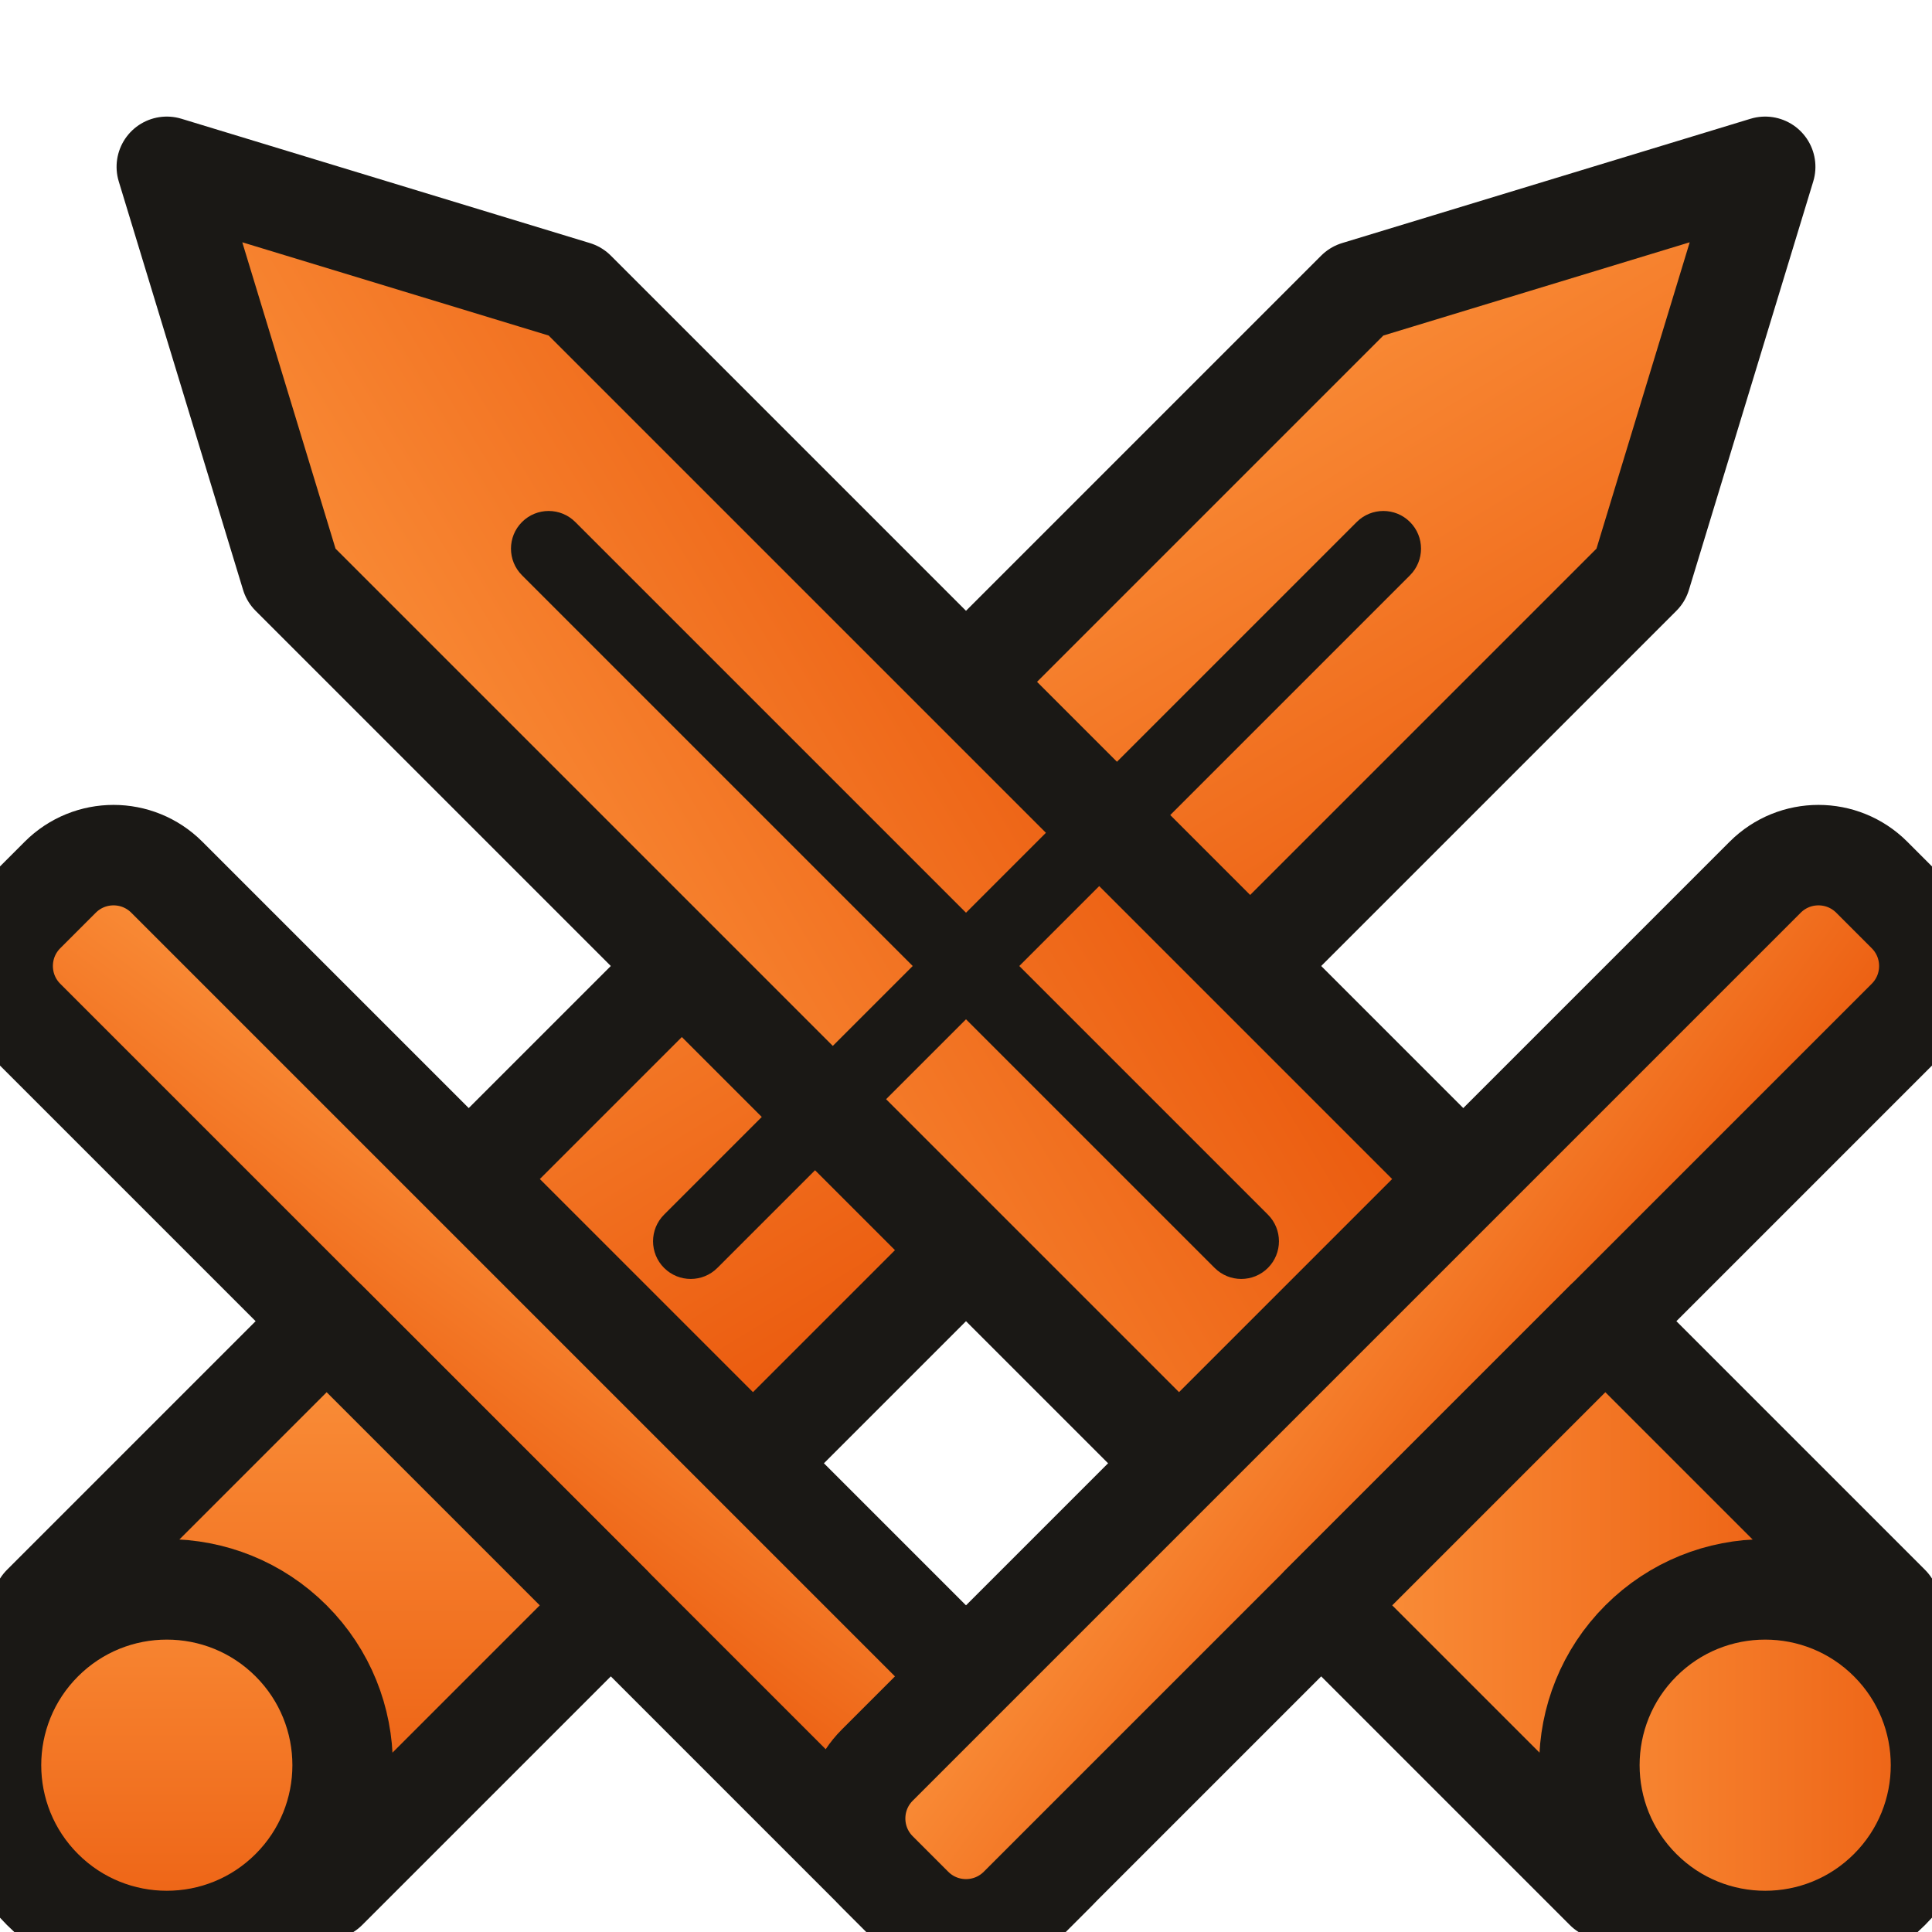
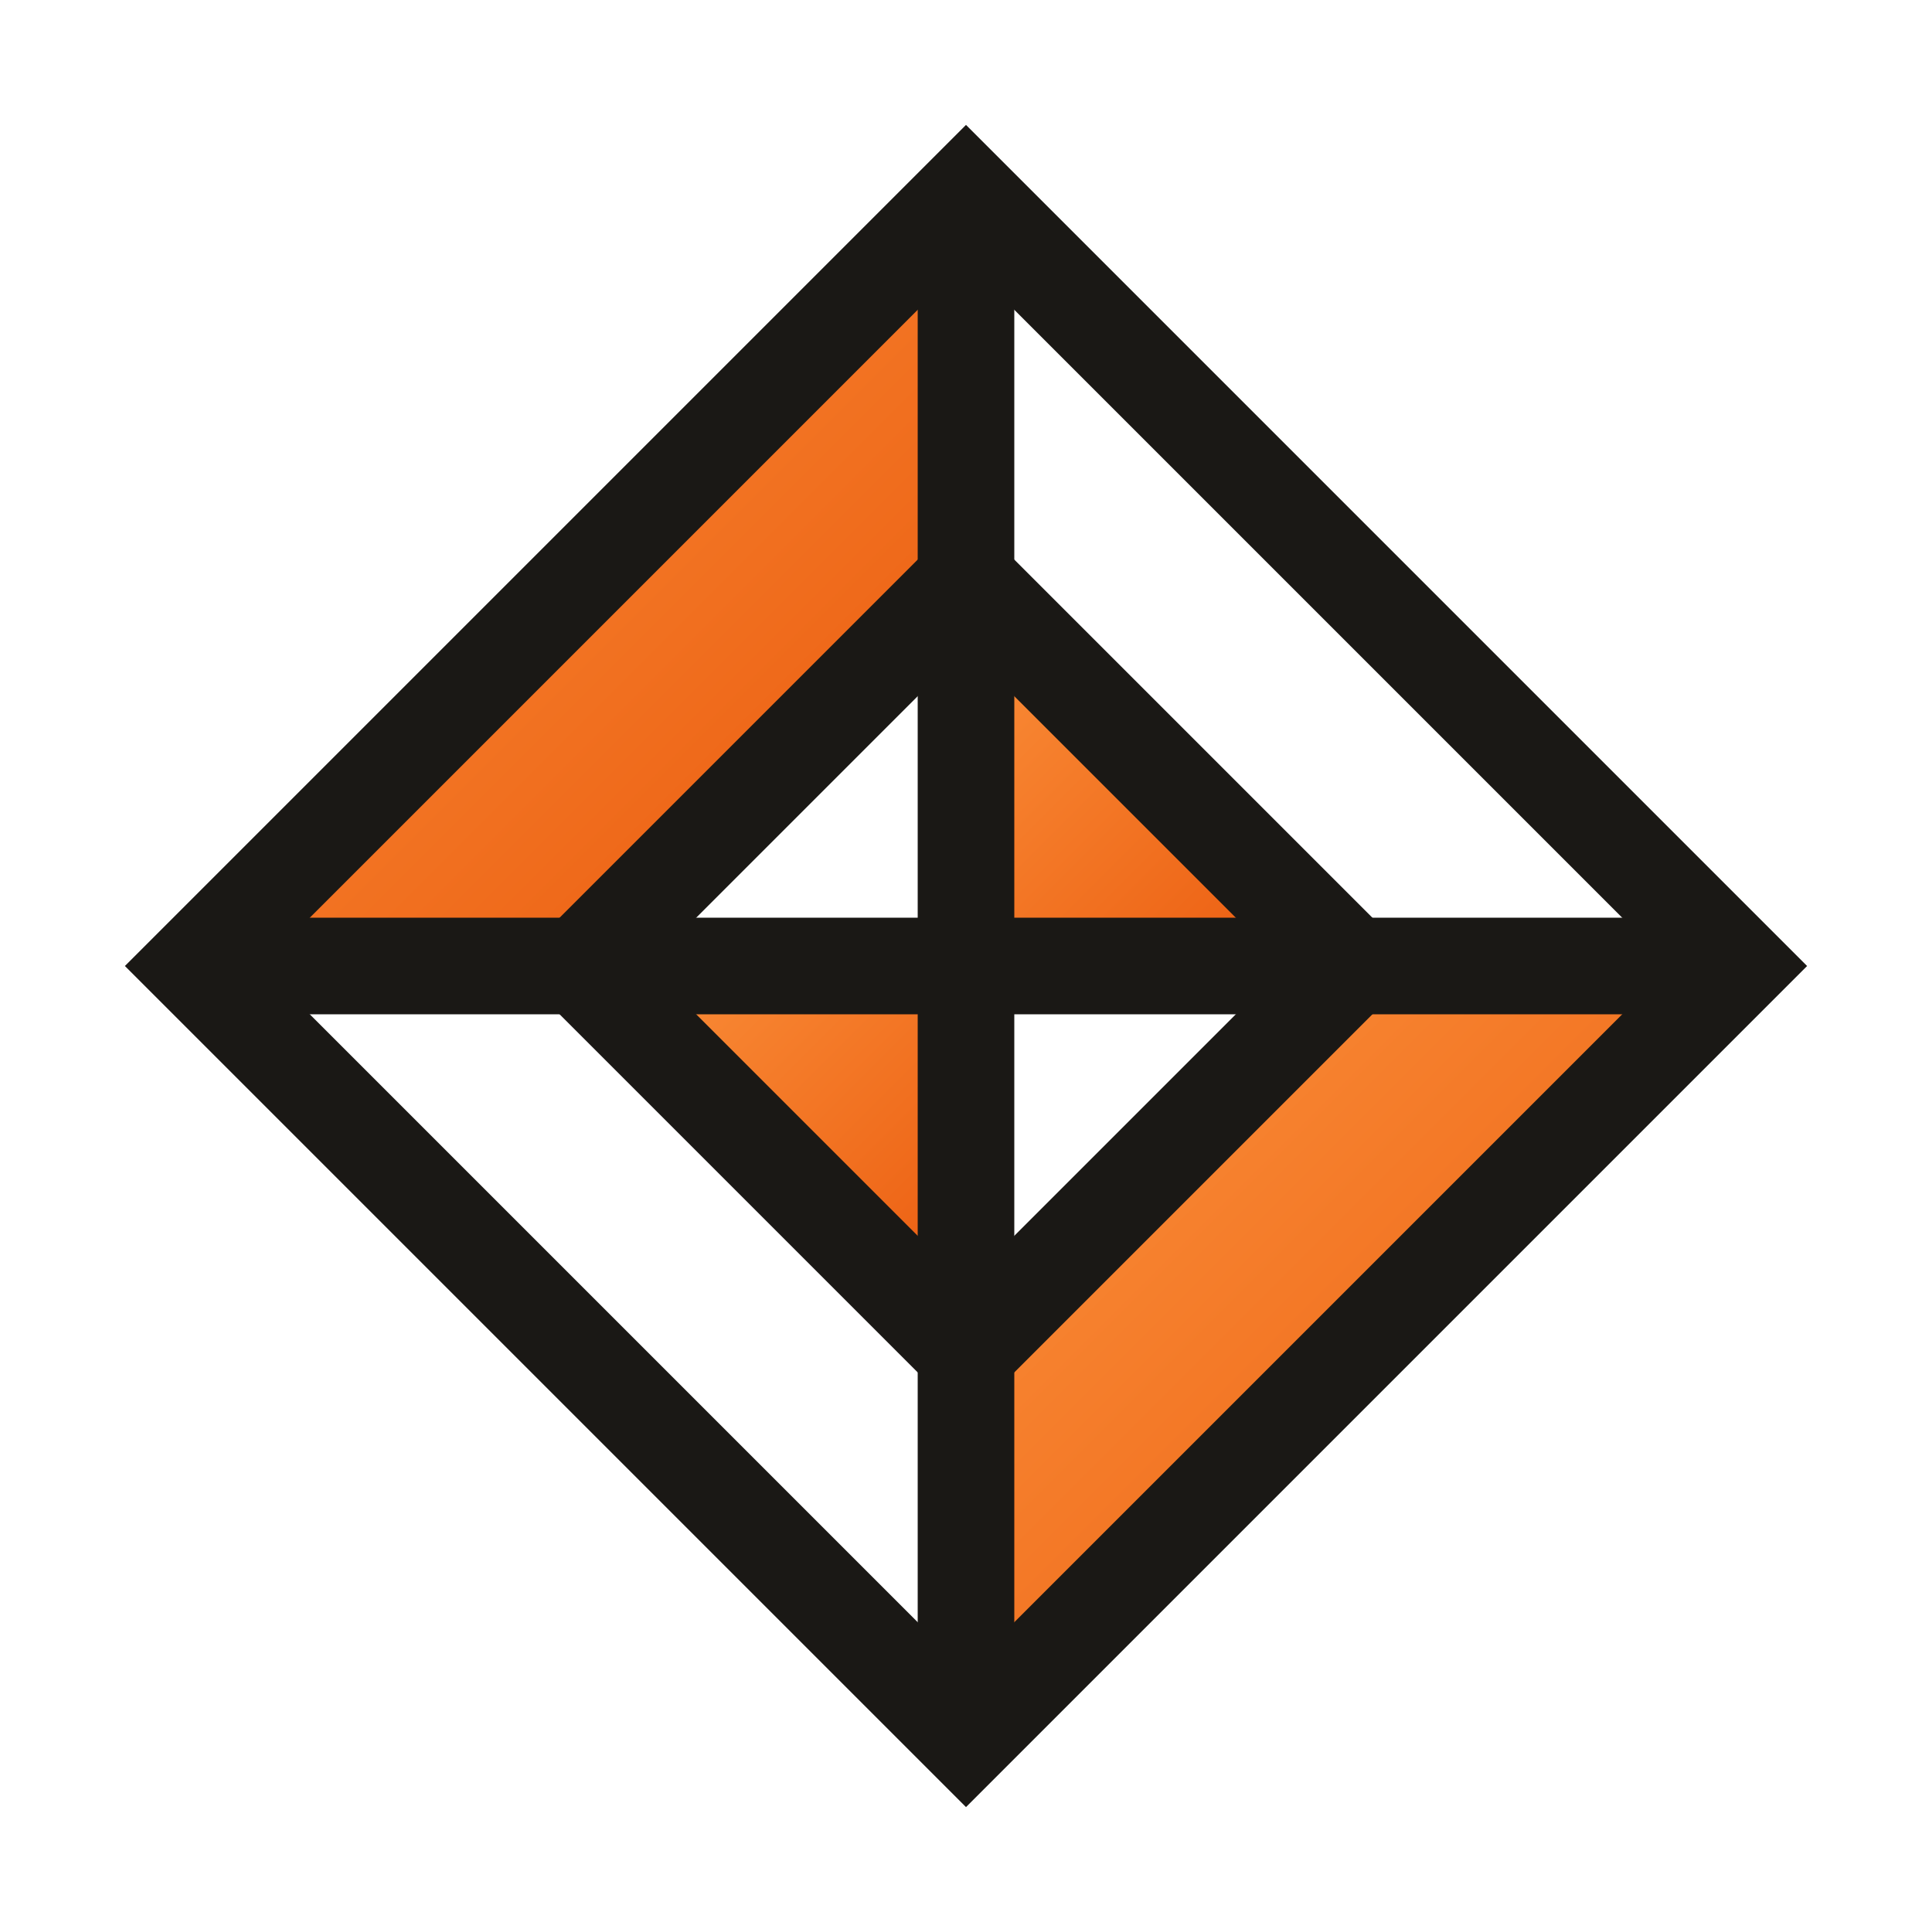
<svg xmlns="http://www.w3.org/2000/svg" viewBox="0 0 100 100">
  <defs>
-     <linearGradient id="neonFill" x1="0%" y1="0%" x2="100%" y2="100%">
+     <linearGradient id="neonOrange" x1="0%" y1="0%" x2="100%" y2="100%">
      <stop offset="0%" stop-color="#fb923c" />
      <stop offset="100%" stop-color="#ea580c" />
    </linearGradient>
-     <g id="sword">
-       <path d="M42,20 L50,5 L58,20 L58,70 L42,70 Z" />
-       <rect x="22" y="70" width="56" height="8" rx="3" />
-       <rect x="42" y="78" width="16" height="16" />
-       <circle cx="50" cy="95" r="7" />
-     </g>
  </defs>
-   <g transform="translate(50,50) scale(1.3) translate(-50,-50)">
-     <g stroke="#1a1815" stroke-width="4" stroke-linejoin="round" fill="url(#neonFill)">
-       <use href="#sword" transform="rotate(45 50 50)" />
-       <use href="#sword" transform="rotate(-45 50 50)" />
-     </g>
-     <g fill="#1a1815">
-       <rect x="48.5" y="25" width="3" height="42" rx="1.5" transform="rotate(45 50 50)" />
-       <rect x="48.5" y="25" width="3" height="42" rx="1.5" transform="rotate(-45 50 50)" />
-     </g>
+   <g fill="url(#neonOrange)" fill-rule="evenodd">
+     <path d="M 50 10 L 50 50 L 10 50 Z M 50 30 L 50 50 L 30 50 Z" />
+     <path d="M 50 50 L 90 50 L 50 90 Z M 50 50 L 70 50 L 50 70 Z" />
+     <polygon points="50,30 70,50 50,50" />
+     <polygon points="30,50 50,50 50,70" />
+   </g>
+   <g fill="none" stroke="#1a1815" stroke-width="5" stroke-linejoin="miter">
+     <polygon points="50,10 90,50 50,90 10,50" />
+     <polygon points="50,30 70,50 50,70 30,50" />
+     <line x1="50" y1="10" x2="50" y2="90" />
+     <line x1="10" y1="50" x2="90" y2="50" />
  </g>
</svg>
